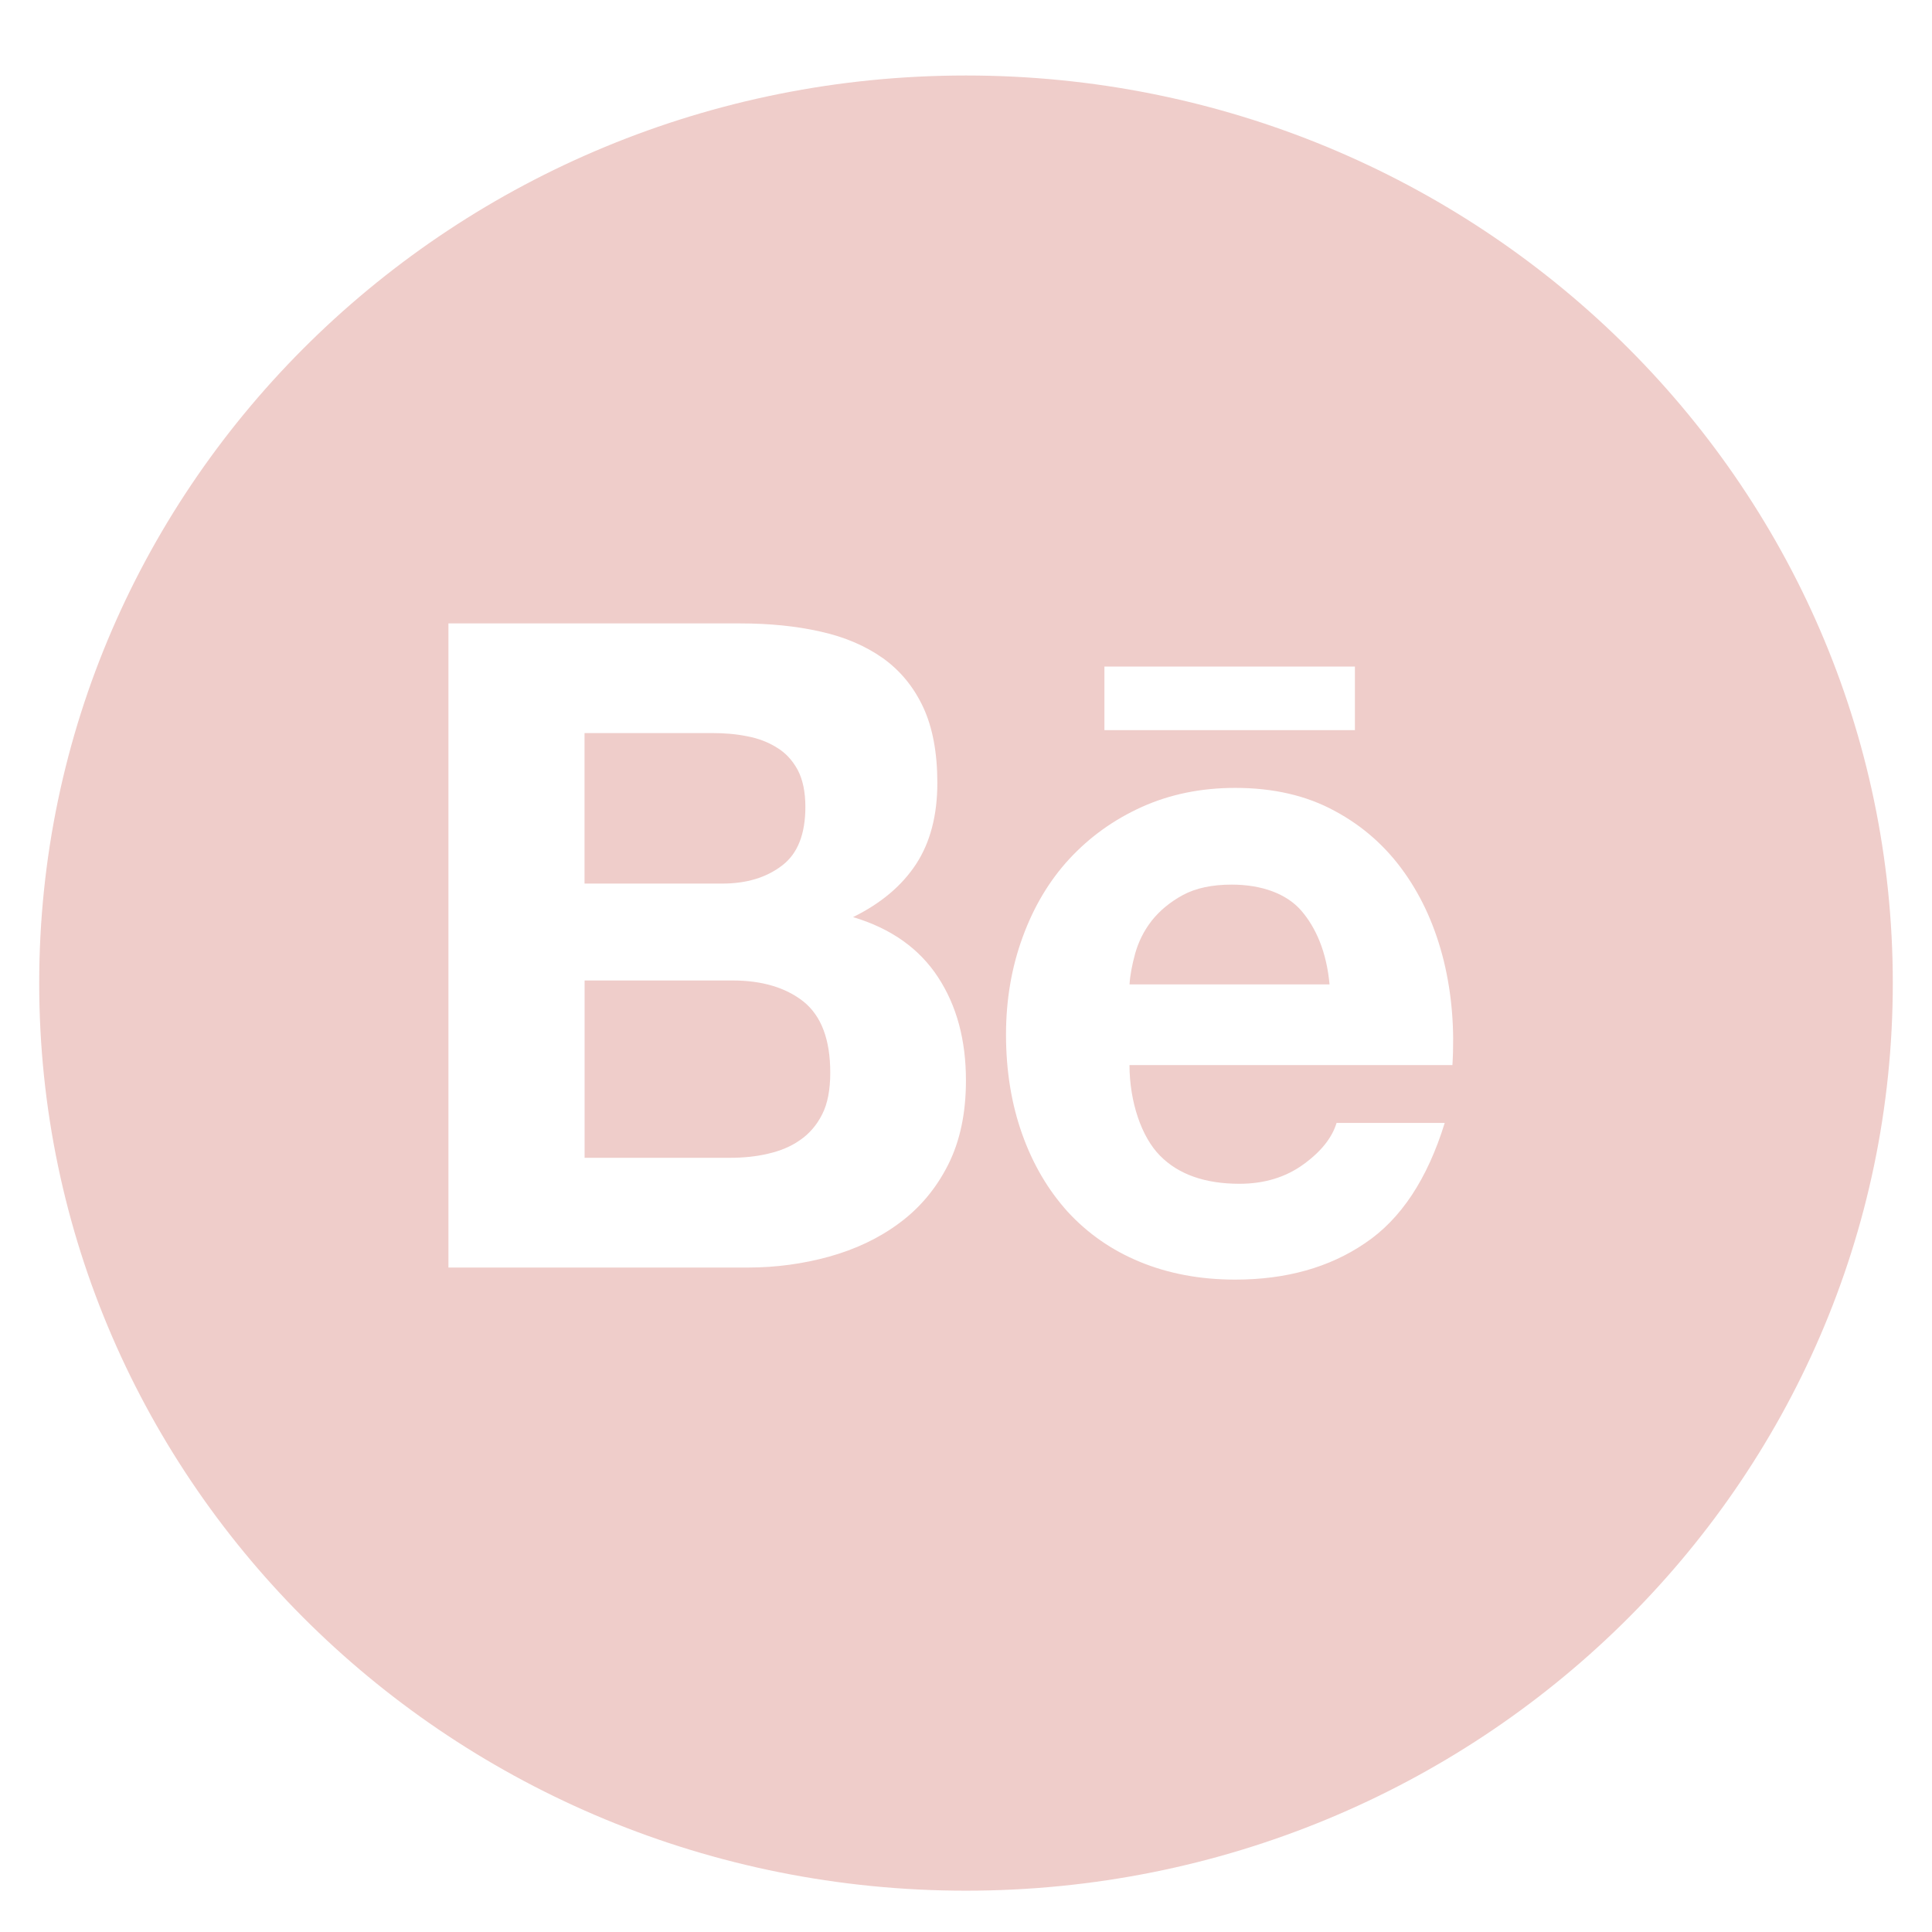
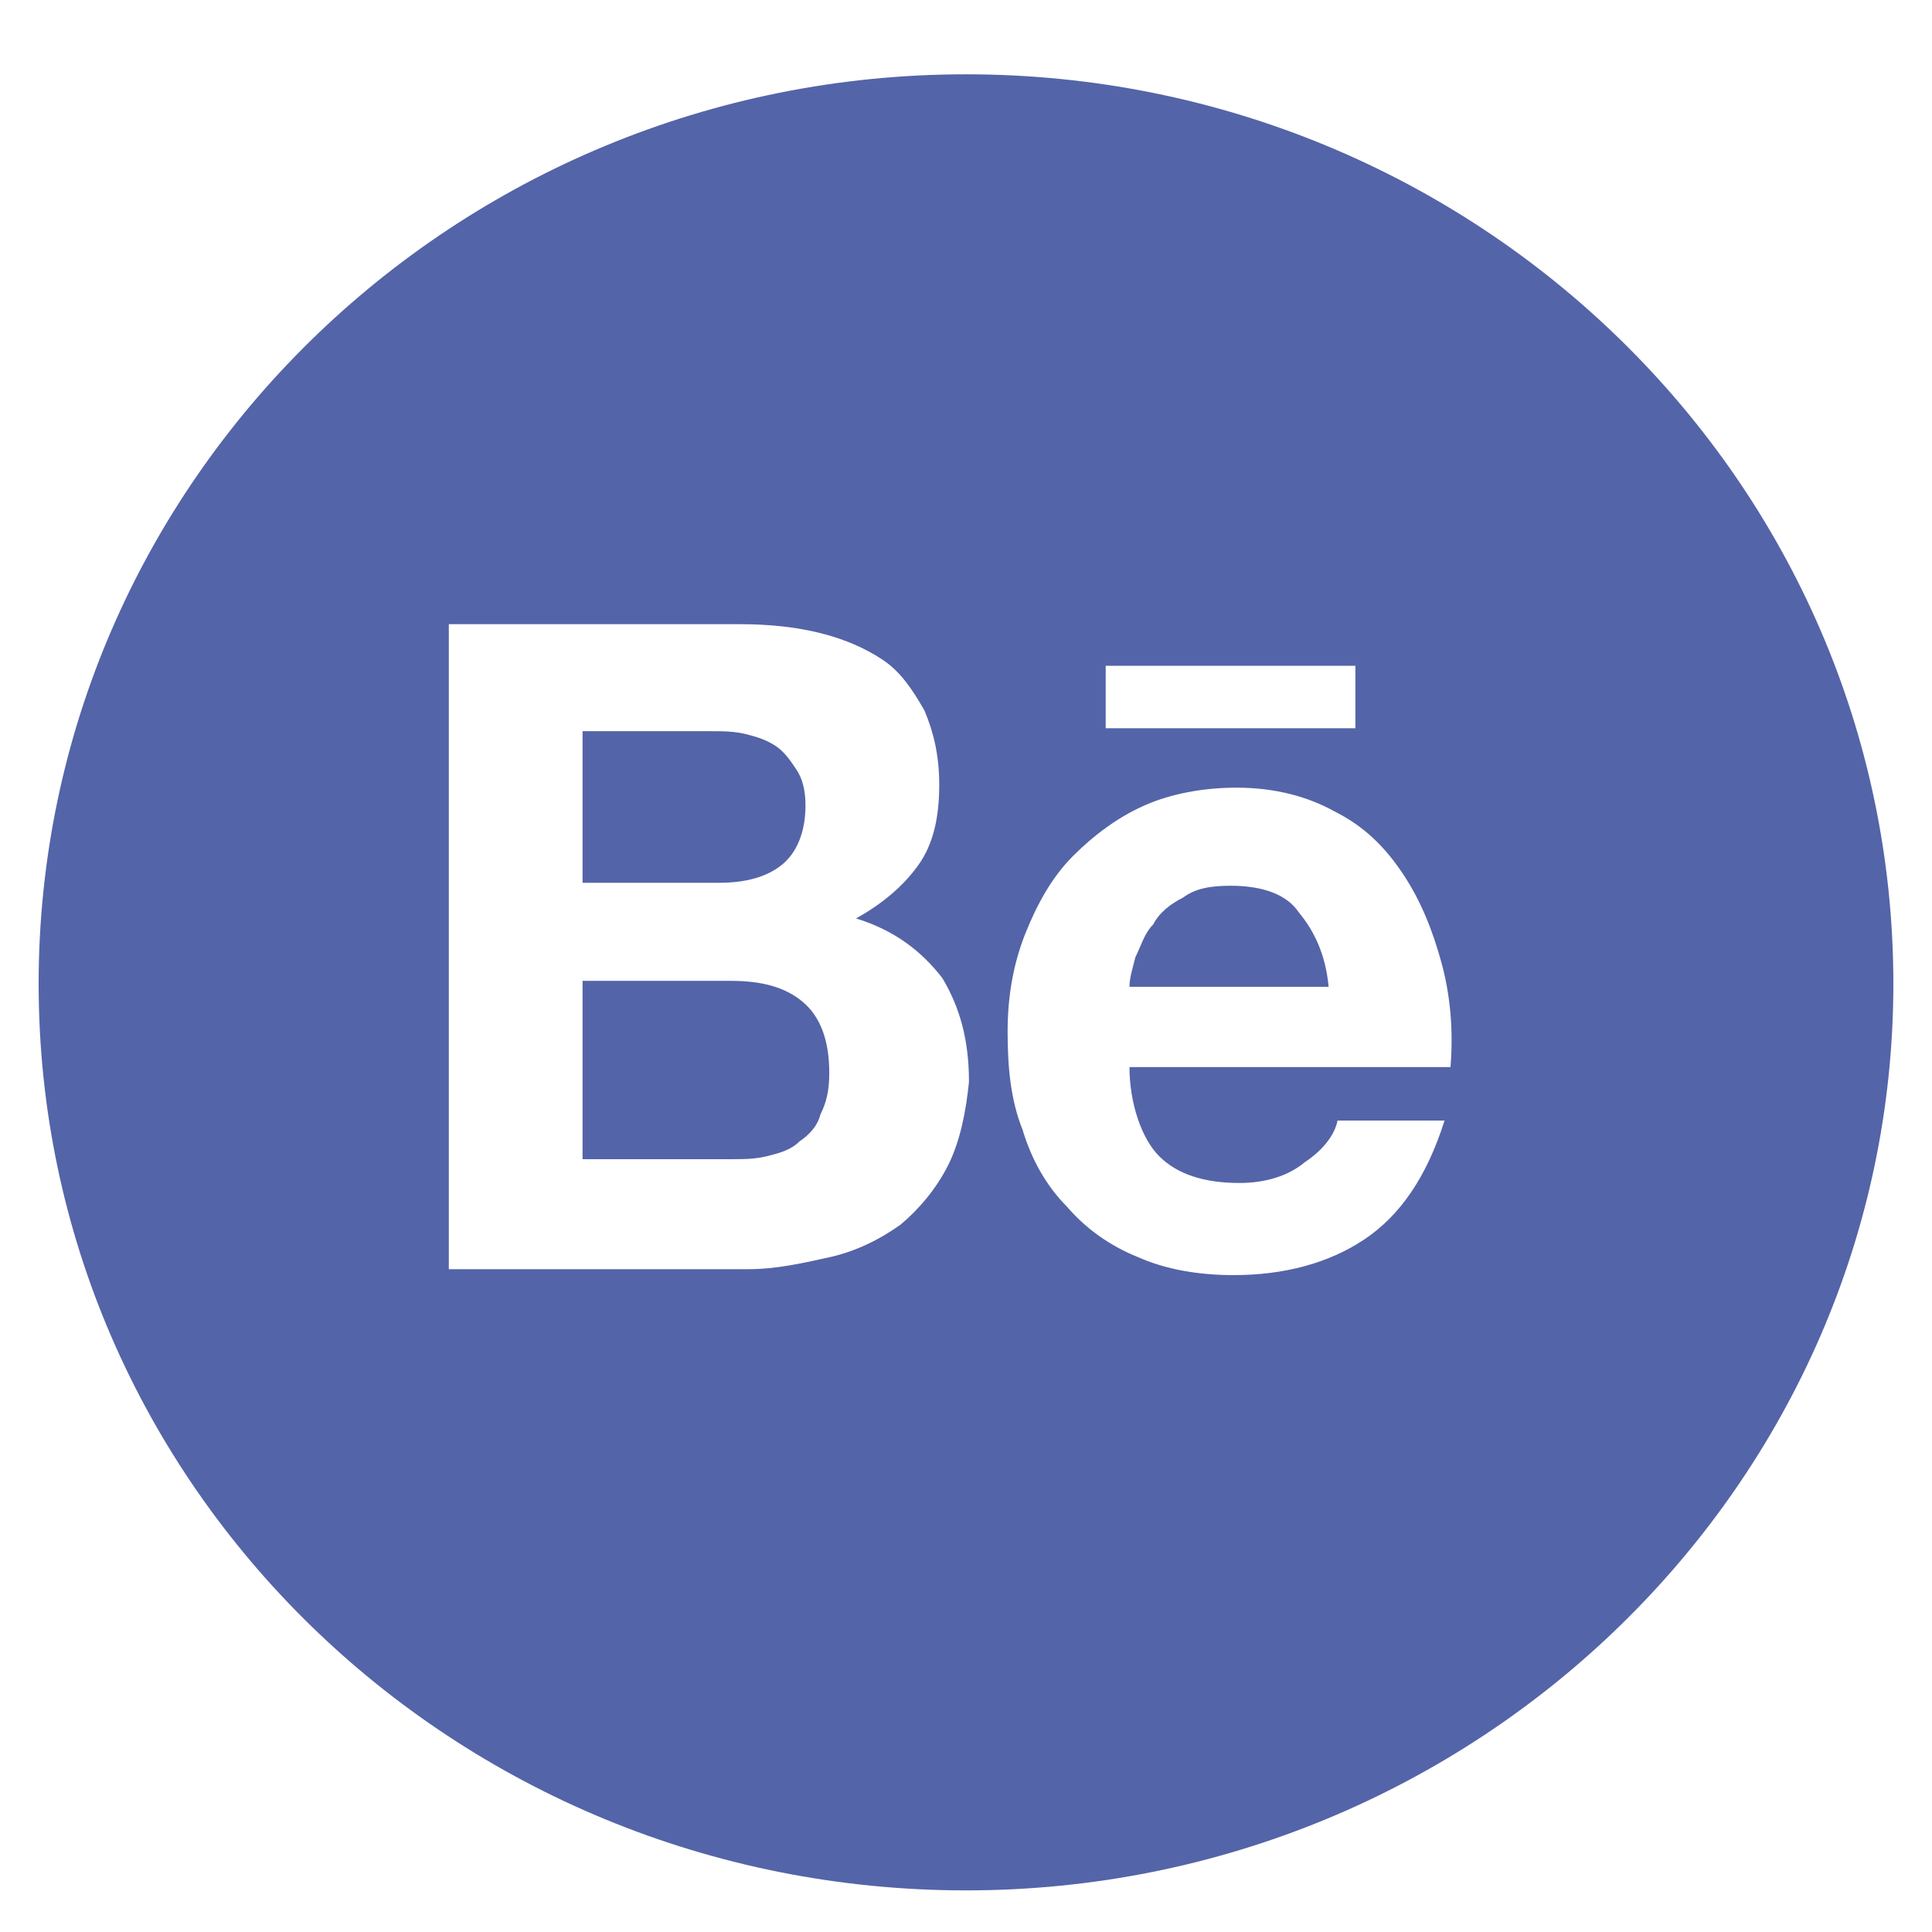
- <svg xmlns="http://www.w3.org/2000/svg" version="1.1" id="Layer_1" x="0px" y="0px" width="65px" height="65px" viewBox="0 0 65 65" enable-background="new 0 0 65 65" xml:space="preserve">
+ <svg xmlns="http://www.w3.org/2000/svg" version="1.1" id="Layer_1" x="0px" y="0px" viewBox="0 0 65 65" style="enable-background:new 0 0 65 65;" xml:space="preserve">
+   <style type="text/css">
+ 	.st0{fill:#5464A8;}
+ </style>
  <g>
-     <path fill="#EFCDCA" d="M24.646,32.987h-4.978v5.966h4.884c0.453,0,0.883-0.041,1.285-0.137c0.41-0.093,0.771-0.241,1.078-0.458   c0.308-0.21,0.561-0.5,0.746-0.867c0.184-0.359,0.272-0.832,0.272-1.401c0-1.118-0.302-1.912-0.9-2.393   C26.432,33.222,25.629,32.987,24.646,32.987z" />
-     <path fill="#EFCDCA" d="M41.438,29.762c-0.66,0-1.206,0.116-1.646,0.353c-0.425,0.232-0.777,0.523-1.047,0.865   c-0.268,0.346-0.445,0.713-0.555,1.105c-0.104,0.381-0.17,0.729-0.188,1.033h6.729c-0.101-1.101-0.462-1.913-0.953-2.483   C43.285,30.07,42.454,29.762,41.438,29.762z" />
-     <path fill="#EFCDCA" d="M26.313,29.119c0.527-0.4,0.783-1.063,0.783-1.971c0-0.504-0.087-0.92-0.258-1.244   c-0.176-0.324-0.408-0.577-0.705-0.754c-0.294-0.184-0.623-0.311-1.008-0.381c-0.377-0.077-0.773-0.106-1.178-0.106h-4.281v5.064   h4.631C25.112,29.727,25.781,29.527,26.313,29.119z" />
-     <path fill="#EFCDCA" d="M32.499,2.54c-17.22,0-31.18,13.671-31.18,30.535c0,16.863,13.96,30.535,31.18,30.535   c17.222,0,31.182-13.672,31.182-30.535C63.681,16.21,49.721,2.54,32.499,2.54z M31.896,39.193   c-0.407,0.805-0.963,1.459-1.646,1.961c-0.688,0.511-1.479,0.881-2.365,1.127c-0.876,0.241-1.786,0.364-2.718,0.364h-10.08V20.974   h9.804c0.994,0,1.892,0.089,2.713,0.275c0.816,0.18,1.512,0.48,2.1,0.894c0.578,0.414,1.034,0.961,1.357,1.653   c0.316,0.68,0.475,1.535,0.475,2.542c0,1.09-0.238,2.001-0.713,2.73c-0.477,0.728-1.18,1.324-2.123,1.787   c1.283,0.384,2.229,1.06,2.857,2.018c0.634,0.967,0.941,2.125,0.941,3.477C32.499,37.449,32.298,38.397,31.896,39.193z    M37.157,22.426h8.427v2.139h-8.427V22.426z M39.026,38.88c0.619,0.632,1.517,0.947,2.674,0.947c0.836,0,1.556-0.218,2.16-0.658   c0.601-0.437,0.96-0.904,1.107-1.389h3.639c-0.585,1.89-1.473,3.238-2.686,4.049c-1.196,0.814-2.655,1.222-4.36,1.222   c-1.188,0-2.253-0.203-3.212-0.598c-0.957-0.396-1.755-0.956-2.428-1.686c-0.658-0.731-1.171-1.599-1.531-2.614   c-0.361-1.013-0.543-2.131-0.543-3.345c0-1.174,0.189-2.27,0.561-3.282c0.37-1.016,0.892-1.894,1.571-2.63   c0.685-0.739,1.497-1.323,2.442-1.749c0.947-0.424,1.984-0.639,3.14-0.639c1.272,0,2.392,0.255,3.345,0.775   c0.956,0.513,1.735,1.21,2.349,2.081c0.614,0.867,1.049,1.862,1.324,2.978c0.269,1.113,0.362,2.276,0.287,3.492H38   C38.004,37.077,38.405,38.254,39.026,38.88z" />
+     <path class="st0" d="M24.6,33h-5v6h4.9c0.5,0,0.9,0,1.3-0.1c0.4-0.1,0.8-0.2,1.1-0.5c0.3-0.2,0.6-0.5,0.7-0.9   c0.2-0.4,0.3-0.8,0.3-1.4c0-1.1-0.3-1.9-0.9-2.4C26.4,33.2,25.6,33,24.6,33z" />
+     <path class="st0" d="M41.4,29.8c-0.7,0-1.2,0.1-1.6,0.4c-0.4,0.2-0.8,0.5-1,0.9c-0.3,0.3-0.4,0.7-0.6,1.1c-0.1,0.4-0.2,0.7-0.2,1   h6.7c-0.1-1.1-0.5-1.9-1-2.5C43.3,30.1,42.5,29.8,41.4,29.8z" />
+     <path class="st0" d="M26.3,29.1c0.5-0.4,0.8-1.1,0.8-2c0-0.5-0.1-0.9-0.3-1.2c-0.2-0.3-0.4-0.6-0.7-0.8c-0.3-0.2-0.6-0.3-1-0.4   c-0.4-0.1-0.8-0.1-1.2-0.1h-4.3v5.1h4.6C25.1,29.7,25.8,29.5,26.3,29.1z" />
+     <path class="st0" d="M32.5,2.5C15.3,2.5,1.3,16.2,1.3,33.1c0,16.9,14,30.5,31.2,30.5c17.2,0,31.2-13.7,31.2-30.5   C63.7,16.2,49.7,2.5,32.5,2.5z M31.9,39.2c-0.4,0.8-1,1.5-1.6,2c-0.7,0.5-1.5,0.9-2.4,1.1c-0.9,0.2-1.8,0.4-2.7,0.4H15.1V21h9.8   c1,0,1.9,0.1,2.7,0.3c0.8,0.2,1.5,0.5,2.1,0.9c0.6,0.4,1,1,1.4,1.7c0.3,0.7,0.5,1.5,0.5,2.5c0,1.1-0.2,2-0.7,2.7   c-0.5,0.7-1.2,1.3-2.1,1.8c1.3,0.4,2.2,1.1,2.9,2c0.6,1,0.9,2.1,0.9,3.5C32.5,37.4,32.3,38.4,31.9,39.2z M37.2,22.4h8.4v2.1h-8.4   C37.2,24.6,37.2,22.4,37.2,22.4z M39,38.9c0.6,0.6,1.5,0.9,2.7,0.9c0.8,0,1.6-0.2,2.2-0.7c0.6-0.4,1-0.9,1.1-1.4h3.6   c-0.6,1.9-1.5,3.2-2.7,4c-1.2,0.8-2.7,1.2-4.4,1.2c-1.2,0-2.3-0.2-3.2-0.6c-1-0.4-1.8-1-2.4-1.7c-0.7-0.7-1.2-1.6-1.5-2.6   c-0.4-1-0.5-2.1-0.5-3.3c0-1.2,0.2-2.3,0.6-3.3c0.4-1,0.9-1.9,1.6-2.6c0.7-0.7,1.5-1.3,2.4-1.7c0.9-0.4,2-0.6,3.1-0.6   c1.3,0,2.4,0.3,3.3,0.8c1,0.5,1.7,1.2,2.3,2.1c0.6,0.9,1,1.9,1.3,3c0.3,1.1,0.4,2.3,0.3,3.5H38C38,37.1,38.4,38.3,39,38.9z" />
  </g>
</svg>
